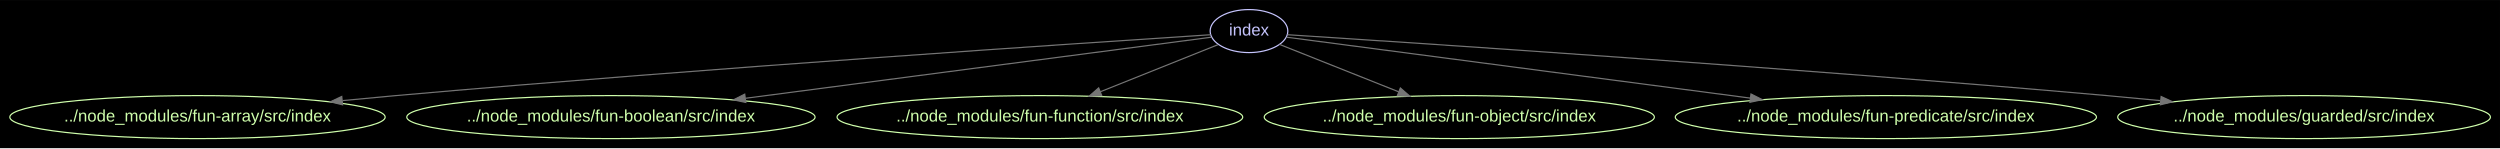
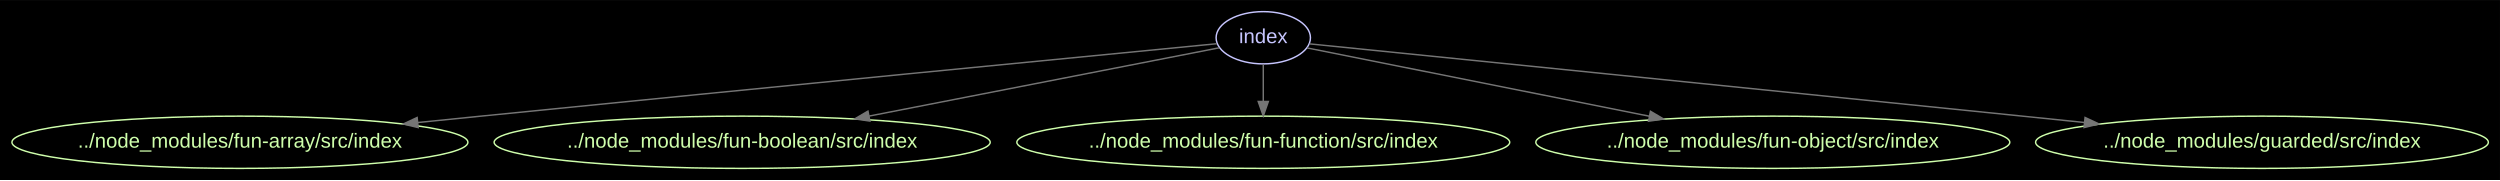
- <svg xmlns="http://www.w3.org/2000/svg" width="2092pt" height="124pt" viewBox="0.00 0.00 2092.26 123.98">
+ <svg xmlns="http://www.w3.org/2000/svg" width="1722pt" height="124pt" viewBox="0.00 0.00 1722.26 123.98">
  <g id="graph0" class="graph" transform="scale(1 1) rotate(0) translate(7.992 115.992)">
-     <polygon fill="#000000" stroke="none" points="-7.992,7.992 -7.992,-115.992 2084.26,-115.992 2084.26,7.992 -7.992,7.992" />
+     <polygon fill="#000000" stroke="none" points="-7.992,7.992 -7.992,-115.992 1714.26,-115.992 1714.26,7.992 -7.992,7.992" />
    <g id="node1" class="node">
-       <ellipse fill="none" stroke="#c6c5fe" cx="1037.29" cy="-90" rx="32.494" ry="18" />
-       <text text-anchor="middle" x="1037.29" y="-86.3" font-family="Arial" font-size="14.00" fill="#c6c5fe">index</text>
+       <ellipse fill="none" stroke="#c6c5fe" cx="862.286" cy="-90" rx="32.494" ry="18" />
+       <text text-anchor="middle" x="862.286" y="-86.3" font-family="Arial" font-size="14.00" fill="#c6c5fe">index</text>
    </g>
    <g id="node2" class="node">
      <ellipse fill="none" stroke="#cfffac" cx="157.286" cy="-18" rx="157.072" ry="18" />
      <text text-anchor="middle" x="157.286" y="-14.3" font-family="Arial" font-size="14.00" fill="#cfffac">../node_modules/fun-array/src/index</text>
    </g>
    <g id="edge1" class="edge">
-       <path fill="none" stroke="#757575" d="M1005.24,-86.942C904.67,-80.414 586.398,-59.233 323.286,-36 308.866,-34.727 293.751,-33.303 278.761,-31.835" />
-       <polygon fill="#757575" stroke="#757575" points="278.71,-28.314 268.414,-30.814 278.022,-35.28 278.71,-28.314" />
+       <path fill="none" stroke="#757575" d="M830.387,-85.909C747.023,-77.82 515.781,-55.321 323.286,-36 309.234,-34.59 294.514,-33.1 279.89,-31.612" />
+       <polygon fill="#757575" stroke="#757575" points="280.093,-28.115 269.79,-30.584 279.384,-35.079 280.093,-28.115" />
    </g>
    <g id="node3" class="node">
      <ellipse fill="none" stroke="#cfffac" cx="503.286" cy="-18" rx="170.87" ry="18" />
      <text text-anchor="middle" x="503.286" y="-14.3" font-family="Arial" font-size="14.00" fill="#cfffac">../node_modules/fun-boolean/src/index</text>
    </g>
    <g id="edge2" class="edge">
-       <path fill="none" stroke="#757575" d="M1005.88,-84.882C931.18,-75.091 739.955,-50.024 616.09,-33.787" />
-       <polygon fill="#757575" stroke="#757575" points="616.178,-30.269 605.808,-32.439 615.268,-37.209 616.178,-30.269" />
+       <path fill="none" stroke="#757575" d="M831.987,-83.092C779.302,-72.819 668.958,-51.304 590.675,-36.04" />
+       <polygon fill="#757575" stroke="#757575" points="591.298,-32.595 580.813,-34.117 589.959,-39.466 591.298,-32.595" />
    </g>
    <g id="node4" class="node">
      <ellipse fill="none" stroke="#cfffac" cx="862.286" cy="-18" rx="169.77" ry="18" />
      <text text-anchor="middle" x="862.286" y="-14.3" font-family="Arial" font-size="14.00" fill="#cfffac">../node_modules/fun-function/src/index</text>
    </g>
    <g id="edge3" class="edge">
-       <path fill="none" stroke="#757575" d="M1011.46,-78.671C985.59,-68.322 945.077,-52.116 912.796,-39.204" />
-       <polygon fill="#757575" stroke="#757575" points="914.084,-35.95 903.499,-35.485 911.484,-42.449 914.084,-35.95" />
+       <path fill="none" stroke="#757575" d="M862.286,-71.697C862.286,-63.983 862.286,-54.712 862.286,-46.112" />
+       <polygon fill="#757575" stroke="#757575" points="865.786,-46.104 862.286,-36.104 858.786,-46.104 865.786,-46.104" />
    </g>
    <g id="node5" class="node">
      <ellipse fill="none" stroke="#cfffac" cx="1213.29" cy="-18" rx="163.271" ry="18" />
      <text text-anchor="middle" x="1213.29" y="-14.3" font-family="Arial" font-size="14.00" fill="#cfffac">../node_modules/fun-object/src/index</text>
    </g>
    <g id="edge4" class="edge">
-       <path fill="none" stroke="#757575" d="M1062.88,-78.821C1088.91,-68.468 1129.95,-52.144 1162.59,-39.162" />
-       <polygon fill="#757575" stroke="#757575" points="1163.99,-42.372 1171.99,-35.424 1161.41,-35.868 1163.99,-42.372" />
+       <path fill="none" stroke="#757575" d="M892.516,-82.971C944.317,-72.641 1051.83,-51.2 1128.08,-35.992" />
+       <polygon fill="#757575" stroke="#757575" points="1129.03,-39.372 1138.15,-33.983 1127.66,-32.507 1129.03,-39.372" />
    </g>
    <g id="node6" class="node">
-       <ellipse fill="none" stroke="#cfffac" cx="1570.29" cy="-18" rx="176.269" ry="18" />
-       <text text-anchor="middle" x="1570.29" y="-14.3" font-family="Arial" font-size="14.00" fill="#cfffac">../node_modules/fun-predicate/src/index</text>
+       <ellipse fill="none" stroke="#cfffac" cx="1550.29" cy="-18" rx="155.972" ry="18" />
+       <text text-anchor="middle" x="1550.29" y="-14.3" font-family="Arial" font-size="14.00" fill="#cfffac">../node_modules/guarded/src/index</text>
    </g>
    <g id="edge5" class="edge">
-       <path fill="none" stroke="#757575" d="M1068.64,-84.882C1142.98,-75.12 1332.95,-50.17 1456.61,-33.929" />
-       <polygon fill="#757575" stroke="#757575" points="1457.42,-37.353 1466.88,-32.581 1456.51,-30.413 1457.42,-37.353" />
-     </g>
-     <g id="node7" class="node">
-       <ellipse fill="none" stroke="#cfffac" cx="1920.29" cy="-18" rx="155.972" ry="18" />
-       <text text-anchor="middle" x="1920.29" y="-14.3" font-family="Arial" font-size="14.00" fill="#cfffac">../node_modules/guarded/src/index</text>
-     </g>
-     <g id="edge6" class="edge">
-       <path fill="none" stroke="#757575" d="M1069.52,-86.955C1170.65,-80.467 1490.71,-59.39 1755.29,-36 1769.74,-34.722 1784.89,-33.289 1799.91,-31.812" />
-       <polygon fill="#757575" stroke="#757575" points="1800.67,-35.254 1810.27,-30.783 1799.98,-28.288 1800.67,-35.254" />
+       <path fill="none" stroke="#757575" d="M894.126,-85.792C975.754,-77.564 1199.16,-55.019 1385.29,-36 1399.14,-34.585 1413.64,-33.098 1428.05,-31.617" />
+       <polygon fill="#757575" stroke="#757575" points="1428.42,-35.097 1438.01,-30.593 1427.71,-28.134 1428.42,-35.097" />
    </g>
  </g>
</svg>
